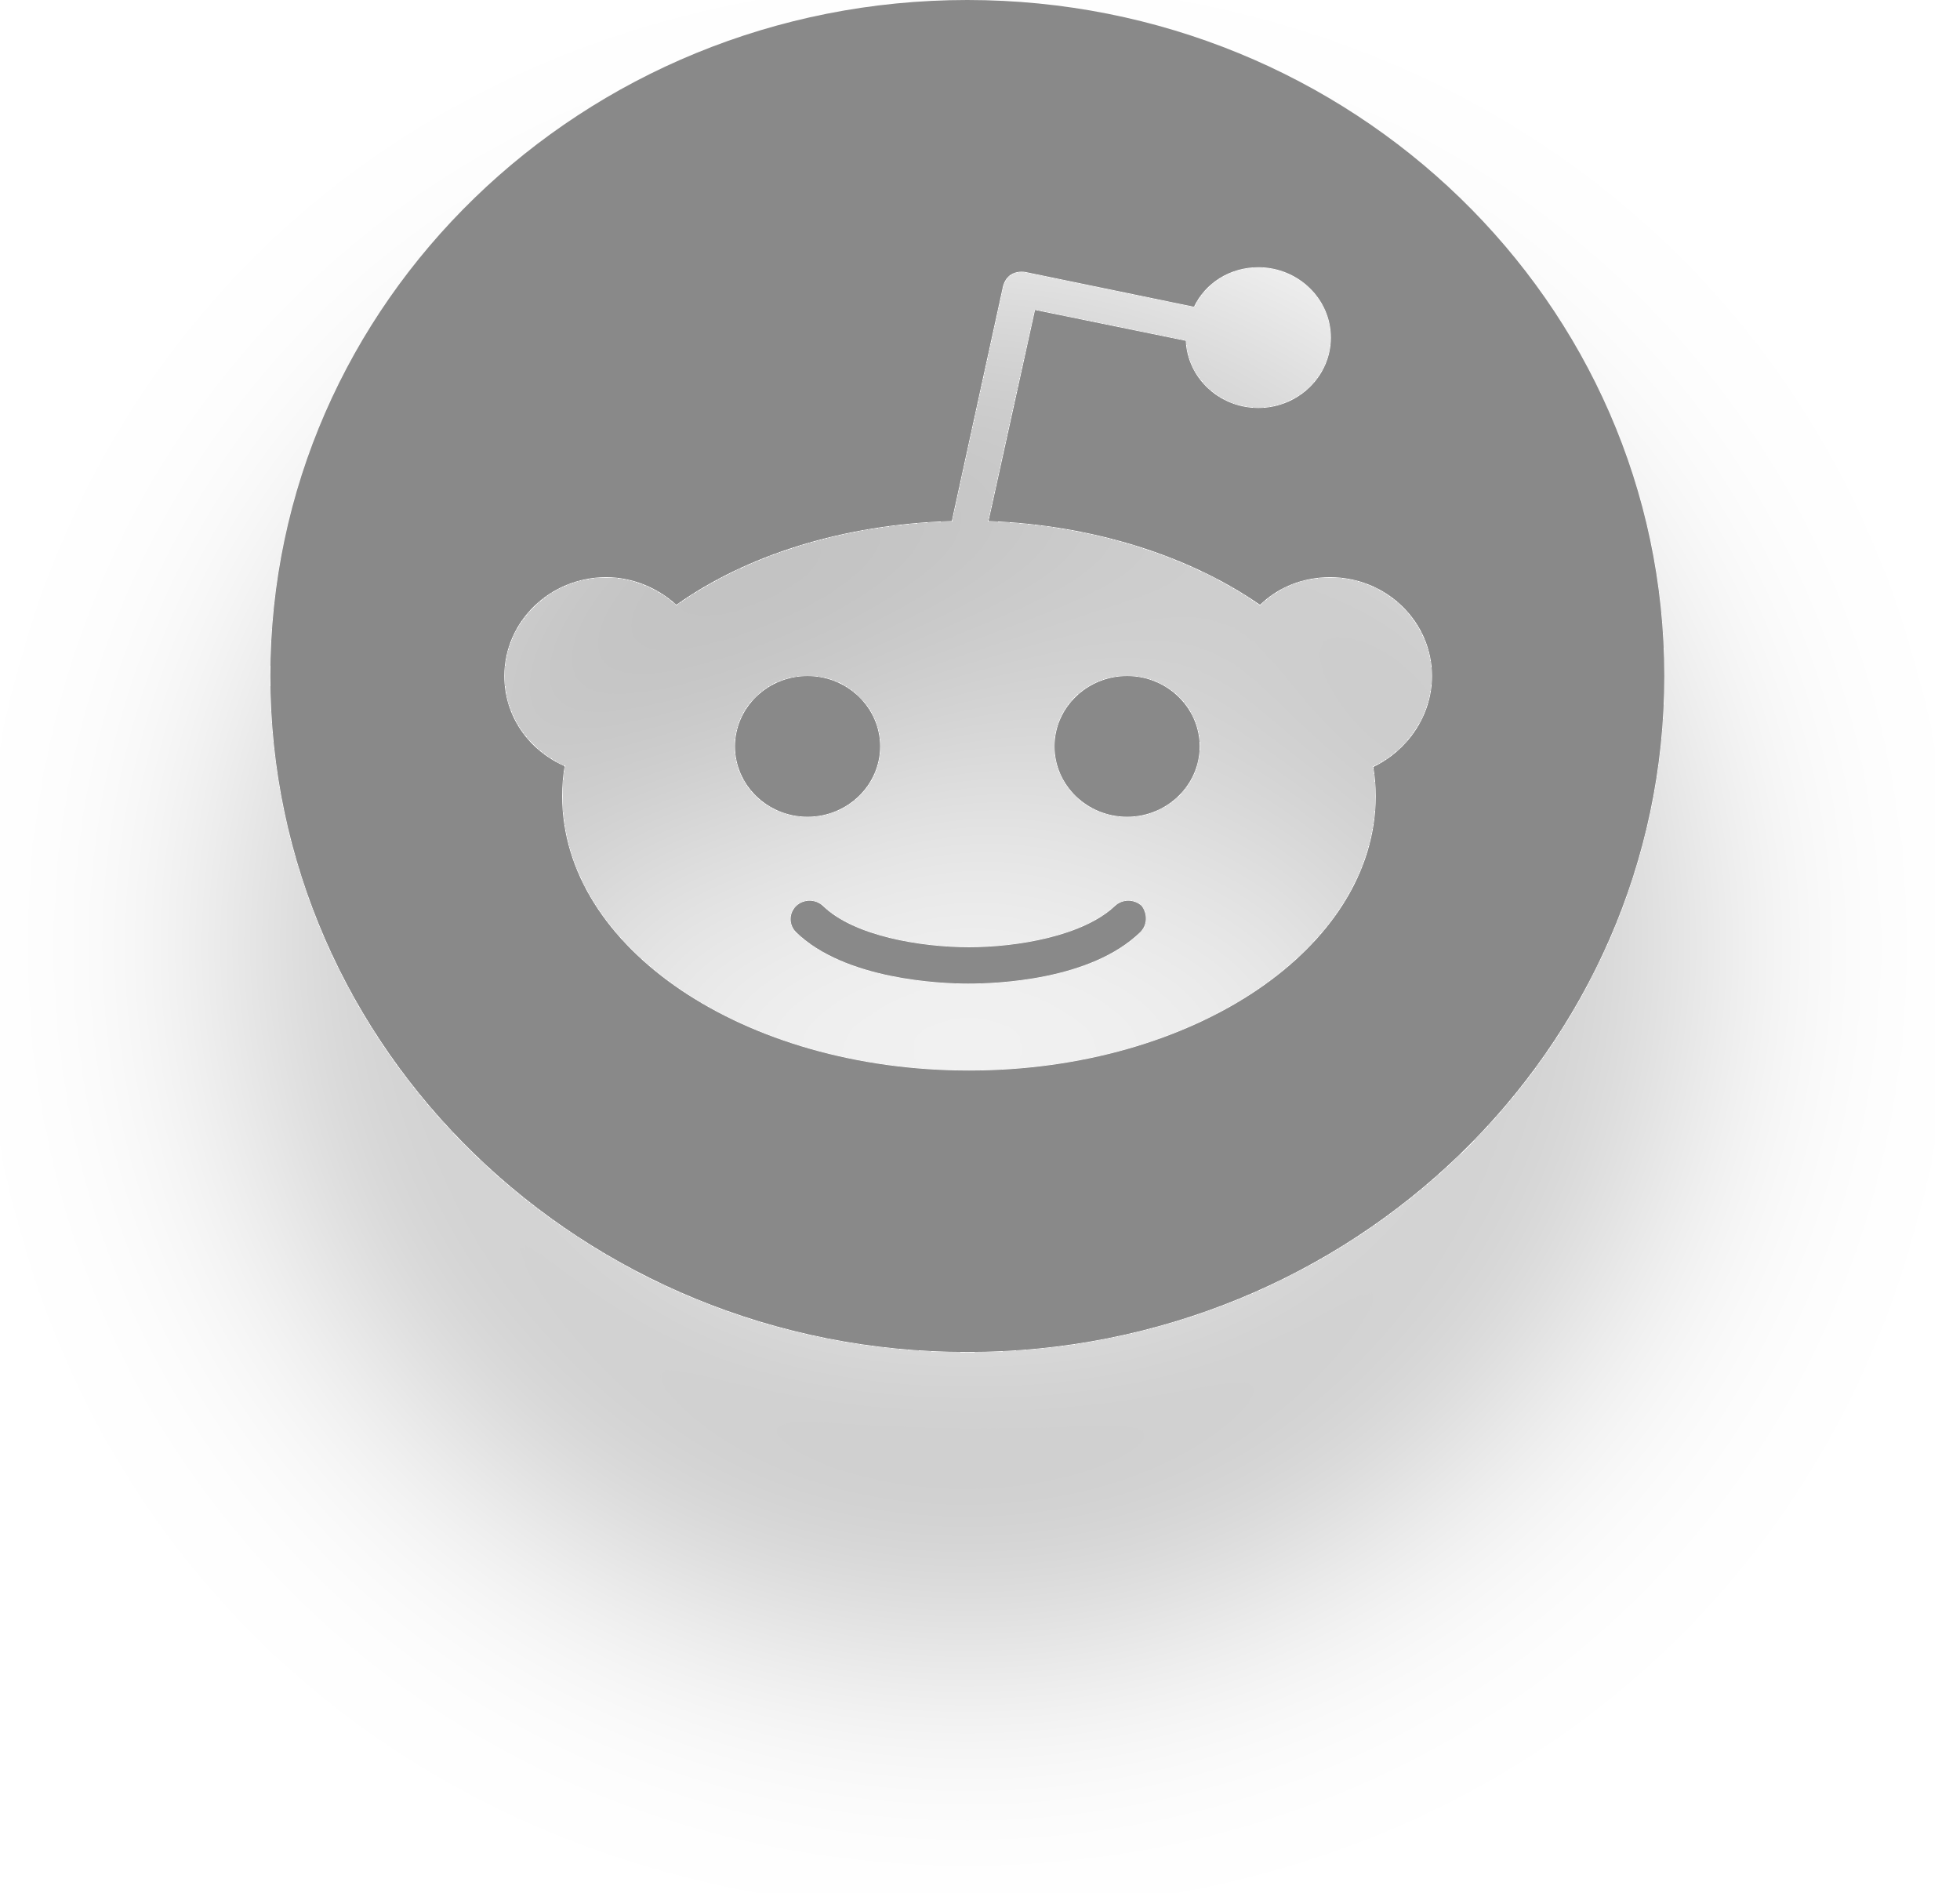
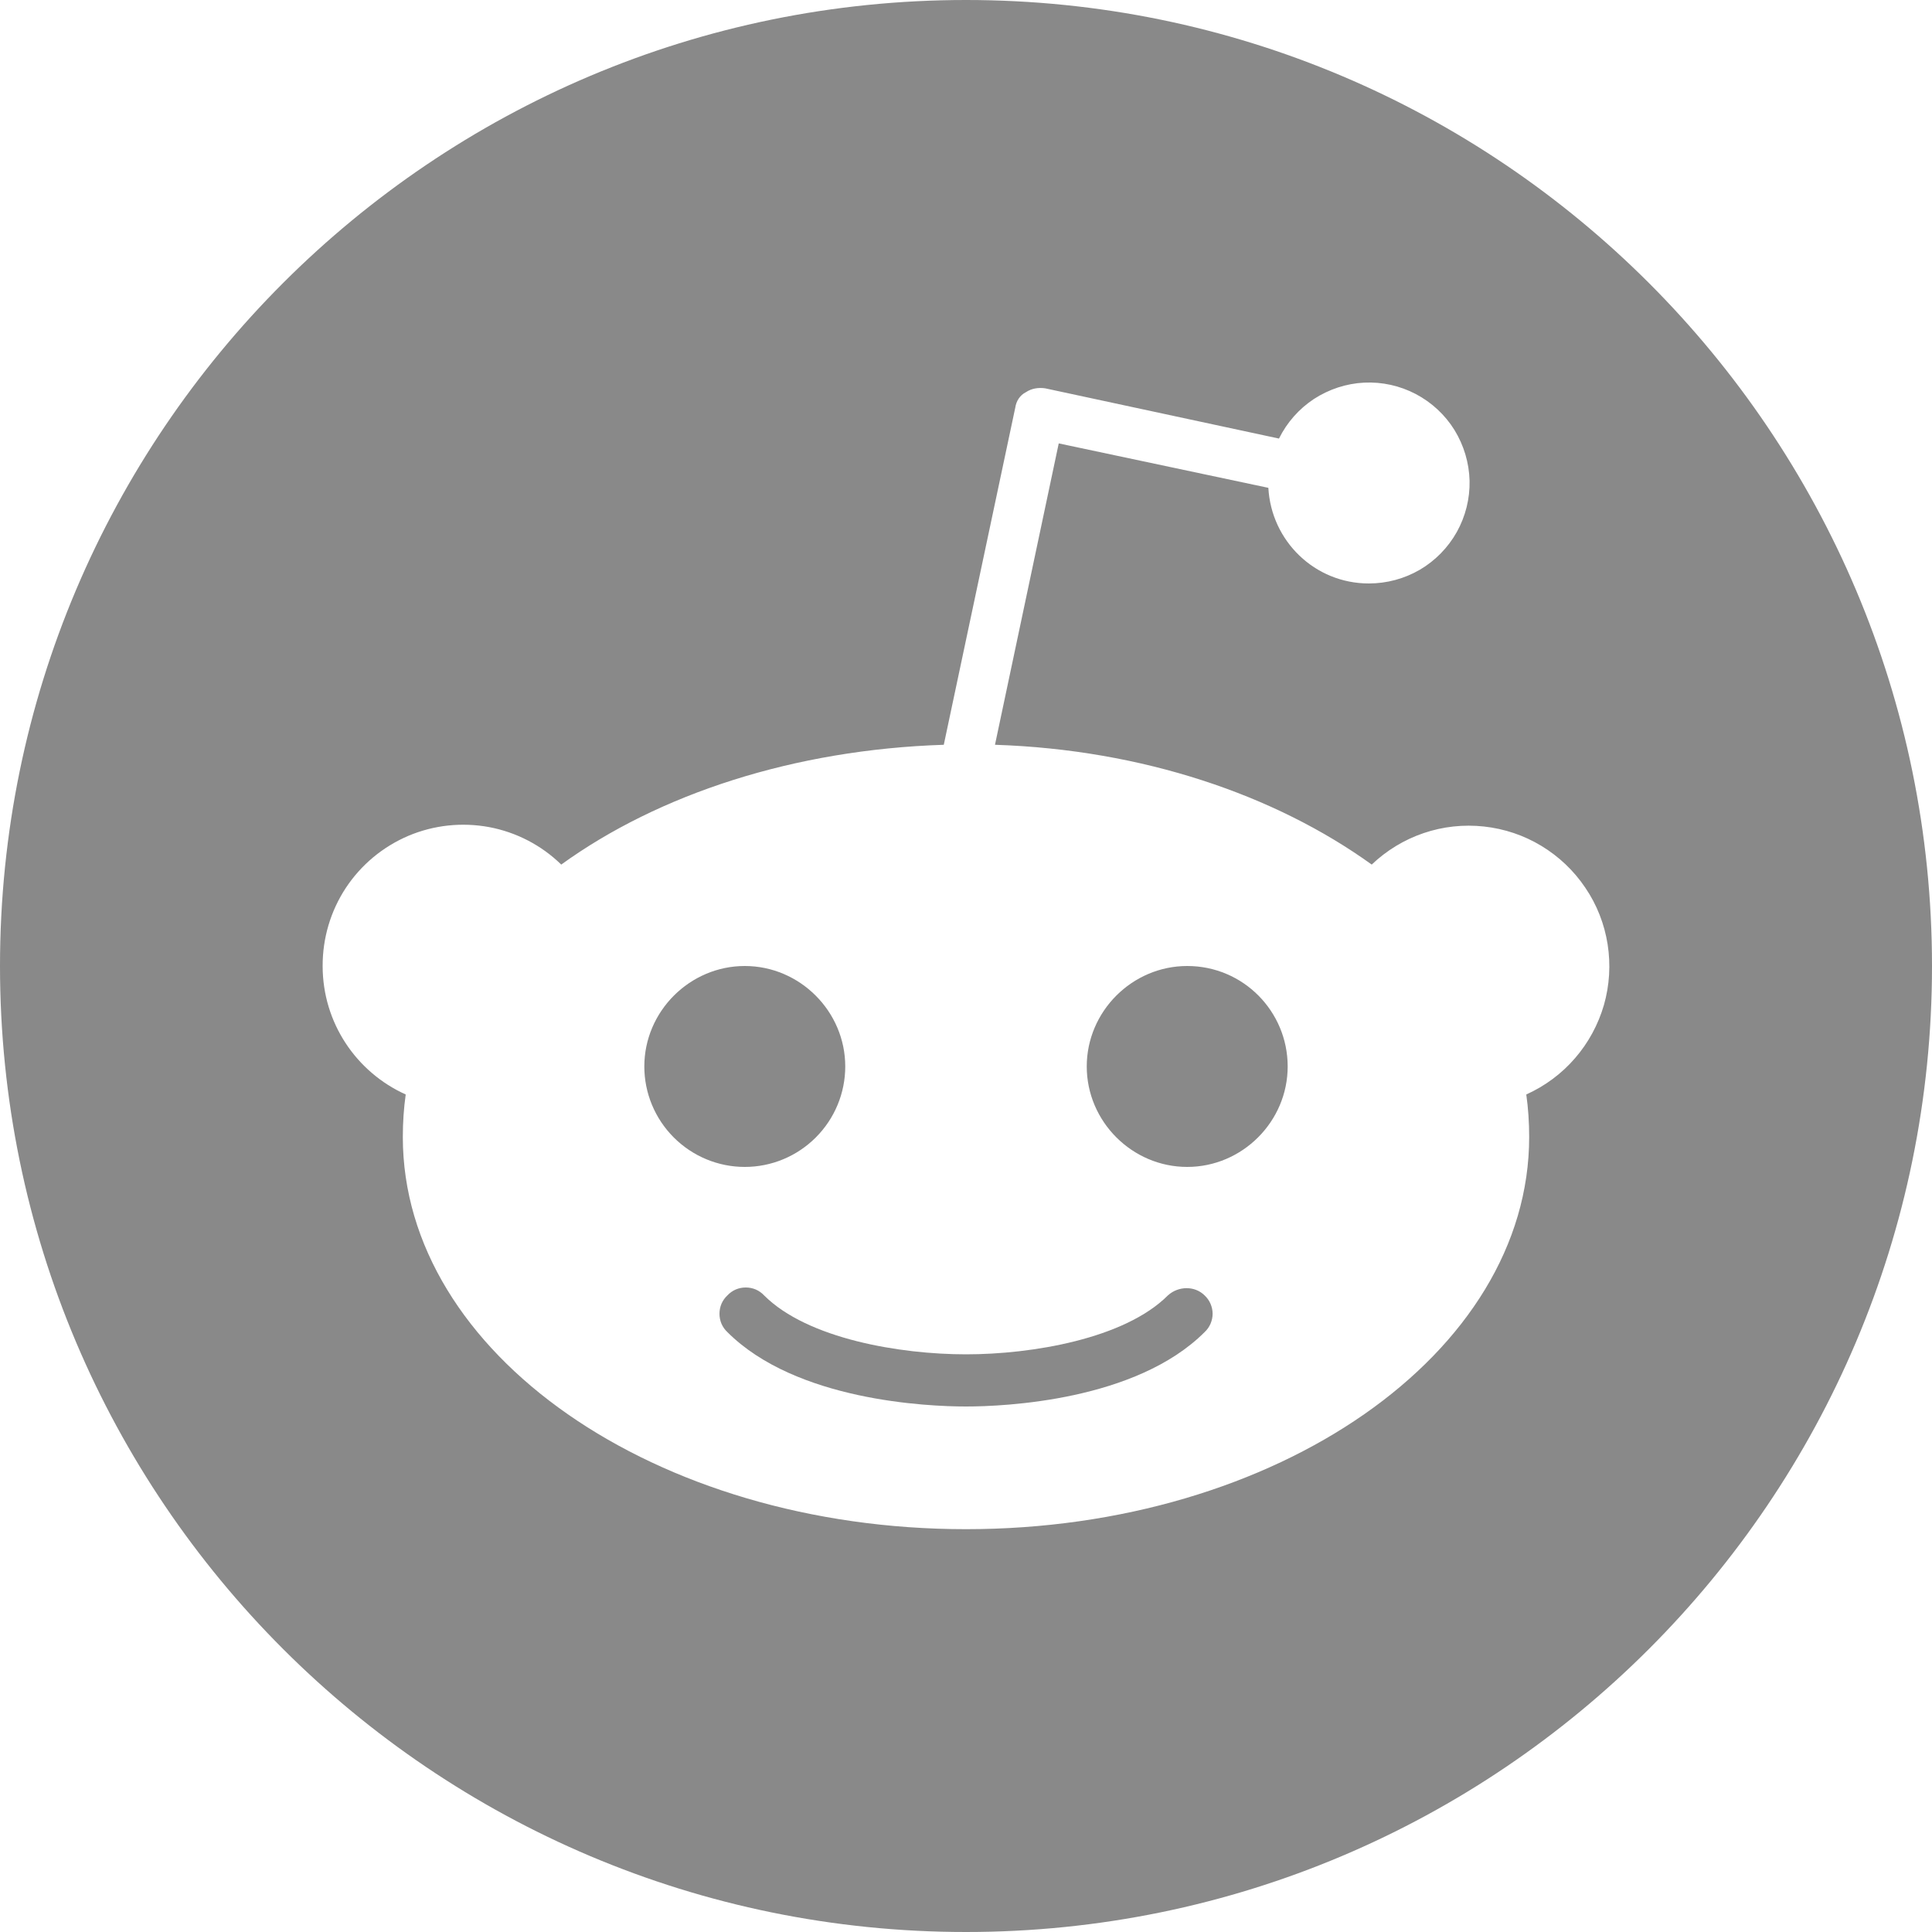
- <svg xmlns="http://www.w3.org/2000/svg" width="29" height="28" viewBox="0 0 29 28" fill="none">
-   <g filter="url(#filter0_d_1860_1385)">
-     <path fill-rule="evenodd" clip-rule="evenodd" d="M24.625 10C24.625 15.523 20.008 20 14.312 20C8.617 20 4 15.523 4 10C4 4.477 8.617 0 14.312 0C20.008 0 24.625 4.477 24.625 10ZM19.68 8.538C20.512 8.538 21.188 9.193 21.188 10C21.188 10.597 20.814 11.111 20.319 11.345C20.343 11.485 20.355 11.626 20.355 11.778C20.355 14.023 17.666 15.836 14.337 15.836C11.008 15.836 8.318 14.023 8.318 11.778C8.318 11.626 8.33 11.474 8.354 11.333C7.823 11.099 7.462 10.597 7.462 10C7.462 9.193 8.137 8.538 8.969 8.538C9.367 8.538 9.741 8.702 10.007 8.947C11.044 8.211 12.479 7.754 14.083 7.708L14.843 4.222C14.867 4.152 14.903 4.094 14.964 4.058C15.024 4.023 15.097 4.012 15.169 4.023L17.666 4.538C17.834 4.187 18.196 3.953 18.618 3.953C19.209 3.953 19.692 4.421 19.692 4.994C19.692 5.567 19.209 6.035 18.618 6.035C18.04 6.035 17.569 5.591 17.545 5.041L15.314 4.585L14.626 7.708C16.194 7.766 17.617 8.234 18.643 8.947C18.908 8.69 19.27 8.538 19.68 8.538ZM11.948 10C11.357 10 10.875 10.468 10.875 11.041C10.875 11.614 11.357 12.082 11.948 12.082C12.54 12.082 13.022 11.614 13.022 11.041C13.022 10.468 12.54 10 11.948 10ZM14.325 14.55C14.735 14.55 16.134 14.503 16.869 13.79C16.978 13.684 16.978 13.52 16.894 13.403C16.785 13.298 16.604 13.298 16.496 13.403C16.025 13.848 15.048 14.012 14.337 14.012C13.625 14.012 12.636 13.848 12.178 13.403C12.069 13.298 11.888 13.298 11.78 13.403C11.671 13.509 11.671 13.684 11.78 13.79C12.503 14.491 13.915 14.55 14.325 14.55ZM15.603 11.041C15.603 11.614 16.085 12.082 16.677 12.082C17.267 12.082 17.75 11.614 17.75 11.041C17.75 10.468 17.267 10 16.677 10C16.085 10 15.603 10.468 15.603 11.041Z" fill="#898989" />
-   </g>
-   <defs>
-     <filter id="filter0_d_1860_1385" x="0" y="0" width="28.625" height="28" filterUnits="userSpaceOnUse" color-interpolation-filters="sRGB">
-       <feFlood flood-opacity="0" result="BackgroundImageFix" />
-       <feColorMatrix in="SourceAlpha" type="matrix" values="0 0 0 0 0 0 0 0 0 0 0 0 0 0 0 0 0 0 127 0" result="hardAlpha" />
-       <feOffset dy="4" />
-       <feGaussianBlur stdDeviation="2" />
-       <feComposite in2="hardAlpha" operator="out" />
-       <feColorMatrix type="matrix" values="0 0 0 0 0 0 0 0 0 0 0 0 0 0 0 0 0 0 0.25 0" />
-       <feBlend mode="normal" in2="BackgroundImageFix" result="effect1_dropShadow_1860_1385" />
-       <feBlend mode="normal" in="SourceGraphic" in2="effect1_dropShadow_1860_1385" result="shape" />
-     </filter>
-   </defs>
+ <svg xmlns="http://www.w3.org/2000/svg" width="20" height="20" viewBox="0 0 20 20" fill="none">
+   <path d="M8.75 11.04C8.75 10.47 8.28 10 7.71 10C7.14 10 6.67 10.47 6.67 11.04C6.67 11.316 6.78 11.58 6.975 11.775C7.17 11.97 7.434 12.08 7.71 12.08C7.986 12.08 8.25 11.97 8.445 11.775C8.64 11.58 8.75 11.316 8.75 11.04ZM12.09 13.41C11.64 13.86 10.68 14.02 10 14.02C9.32 14.02 8.36 13.86 7.91 13.41C7.886 13.384 7.856 13.363 7.824 13.349C7.791 13.335 7.756 13.328 7.72 13.328C7.684 13.328 7.649 13.335 7.616 13.349C7.584 13.363 7.554 13.384 7.53 13.41C7.504 13.434 7.483 13.464 7.469 13.496C7.455 13.529 7.448 13.564 7.448 13.6C7.448 13.636 7.455 13.671 7.469 13.704C7.483 13.736 7.504 13.766 7.53 13.79C8.24 14.5 9.6 14.56 10 14.56C10.4 14.56 11.76 14.5 12.47 13.79C12.496 13.766 12.517 13.736 12.531 13.704C12.545 13.671 12.553 13.636 12.553 13.6C12.553 13.564 12.545 13.529 12.531 13.496C12.517 13.464 12.496 13.434 12.47 13.41C12.37 13.31 12.2 13.31 12.09 13.41ZM12.29 10C11.72 10 11.25 10.47 11.25 11.04C11.25 11.61 11.72 12.08 12.29 12.08C12.86 12.08 13.33 11.61 13.33 11.04C13.33 10.47 12.87 10 12.29 10Z" fill="#898989" />
+   <path d="M10 0C4.48 0 0 4.48 0 10C0 15.52 4.48 20 10 20C15.52 20 20 15.52 20 10C20 4.48 15.52 0 10 0ZM15.8 11.33C15.82 11.47 15.83 11.62 15.83 11.77C15.83 14.01 13.22 15.83 10 15.83C6.78 15.83 4.17 14.01 4.17 11.77C4.17 11.62 4.18 11.47 4.2 11.33C3.69 11.1 3.34 10.59 3.34 10C3.339 9.713 3.422 9.432 3.579 9.193C3.737 8.953 3.962 8.766 4.226 8.653C4.49 8.541 4.781 8.51 5.063 8.562C5.345 8.615 5.605 8.75 5.81 8.95C6.82 8.22 8.22 7.76 9.77 7.71L10.51 4.22C10.52 4.15 10.56 4.09 10.62 4.06C10.68 4.02 10.75 4.01 10.82 4.02L13.24 4.54C13.322 4.374 13.447 4.232 13.602 4.13C13.758 4.029 13.937 3.97 14.122 3.961C14.308 3.952 14.492 3.993 14.656 4.079C14.821 4.166 14.959 4.294 15.057 4.452C15.154 4.61 15.208 4.791 15.213 4.976C15.217 5.162 15.171 5.345 15.081 5.507C14.99 5.669 14.858 5.804 14.698 5.898C14.538 5.991 14.356 6.04 14.17 6.04C13.61 6.04 13.16 5.6 13.13 5.05L10.96 4.59L10.3 7.71C11.83 7.76 13.2 8.23 14.2 8.95C14.353 8.804 14.537 8.692 14.738 8.624C14.938 8.556 15.151 8.533 15.362 8.556C15.573 8.579 15.776 8.647 15.957 8.757C16.139 8.867 16.294 9.015 16.412 9.191C16.531 9.366 16.609 9.566 16.642 9.775C16.675 9.985 16.662 10.199 16.604 10.403C16.545 10.606 16.443 10.795 16.304 10.955C16.166 11.115 15.993 11.243 15.8 11.33Z" fill="#898989" />
</svg>
